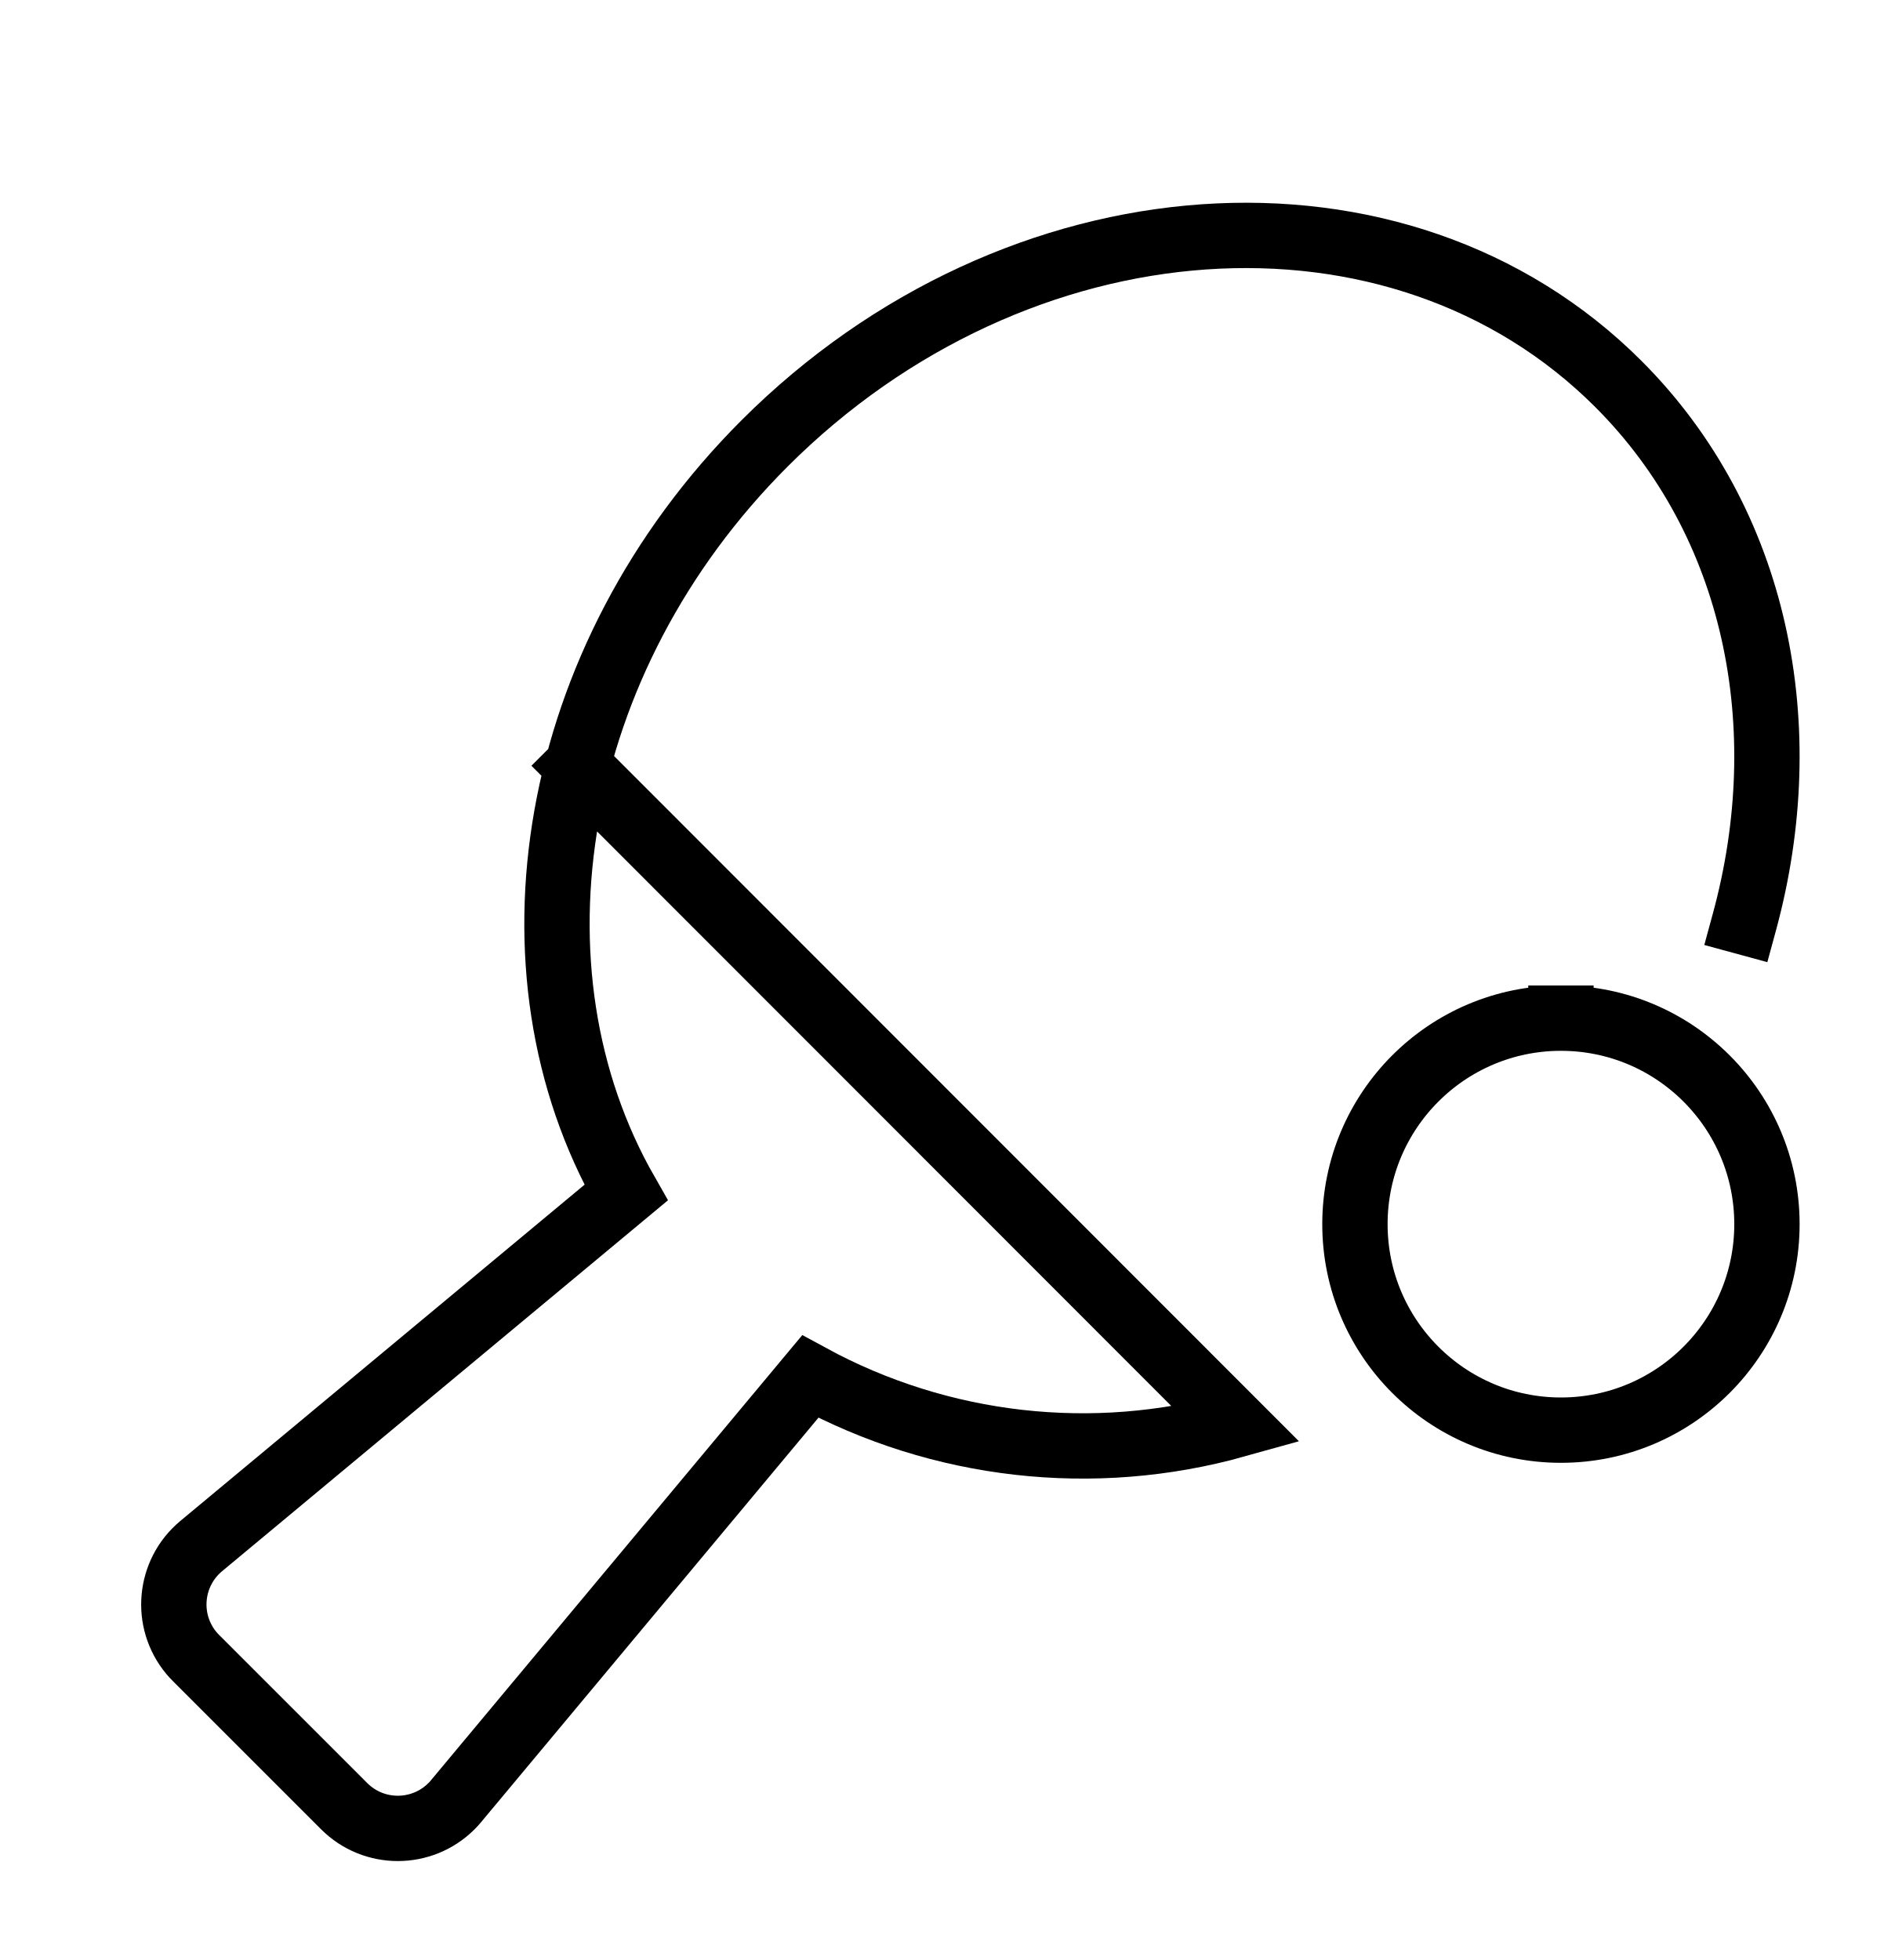
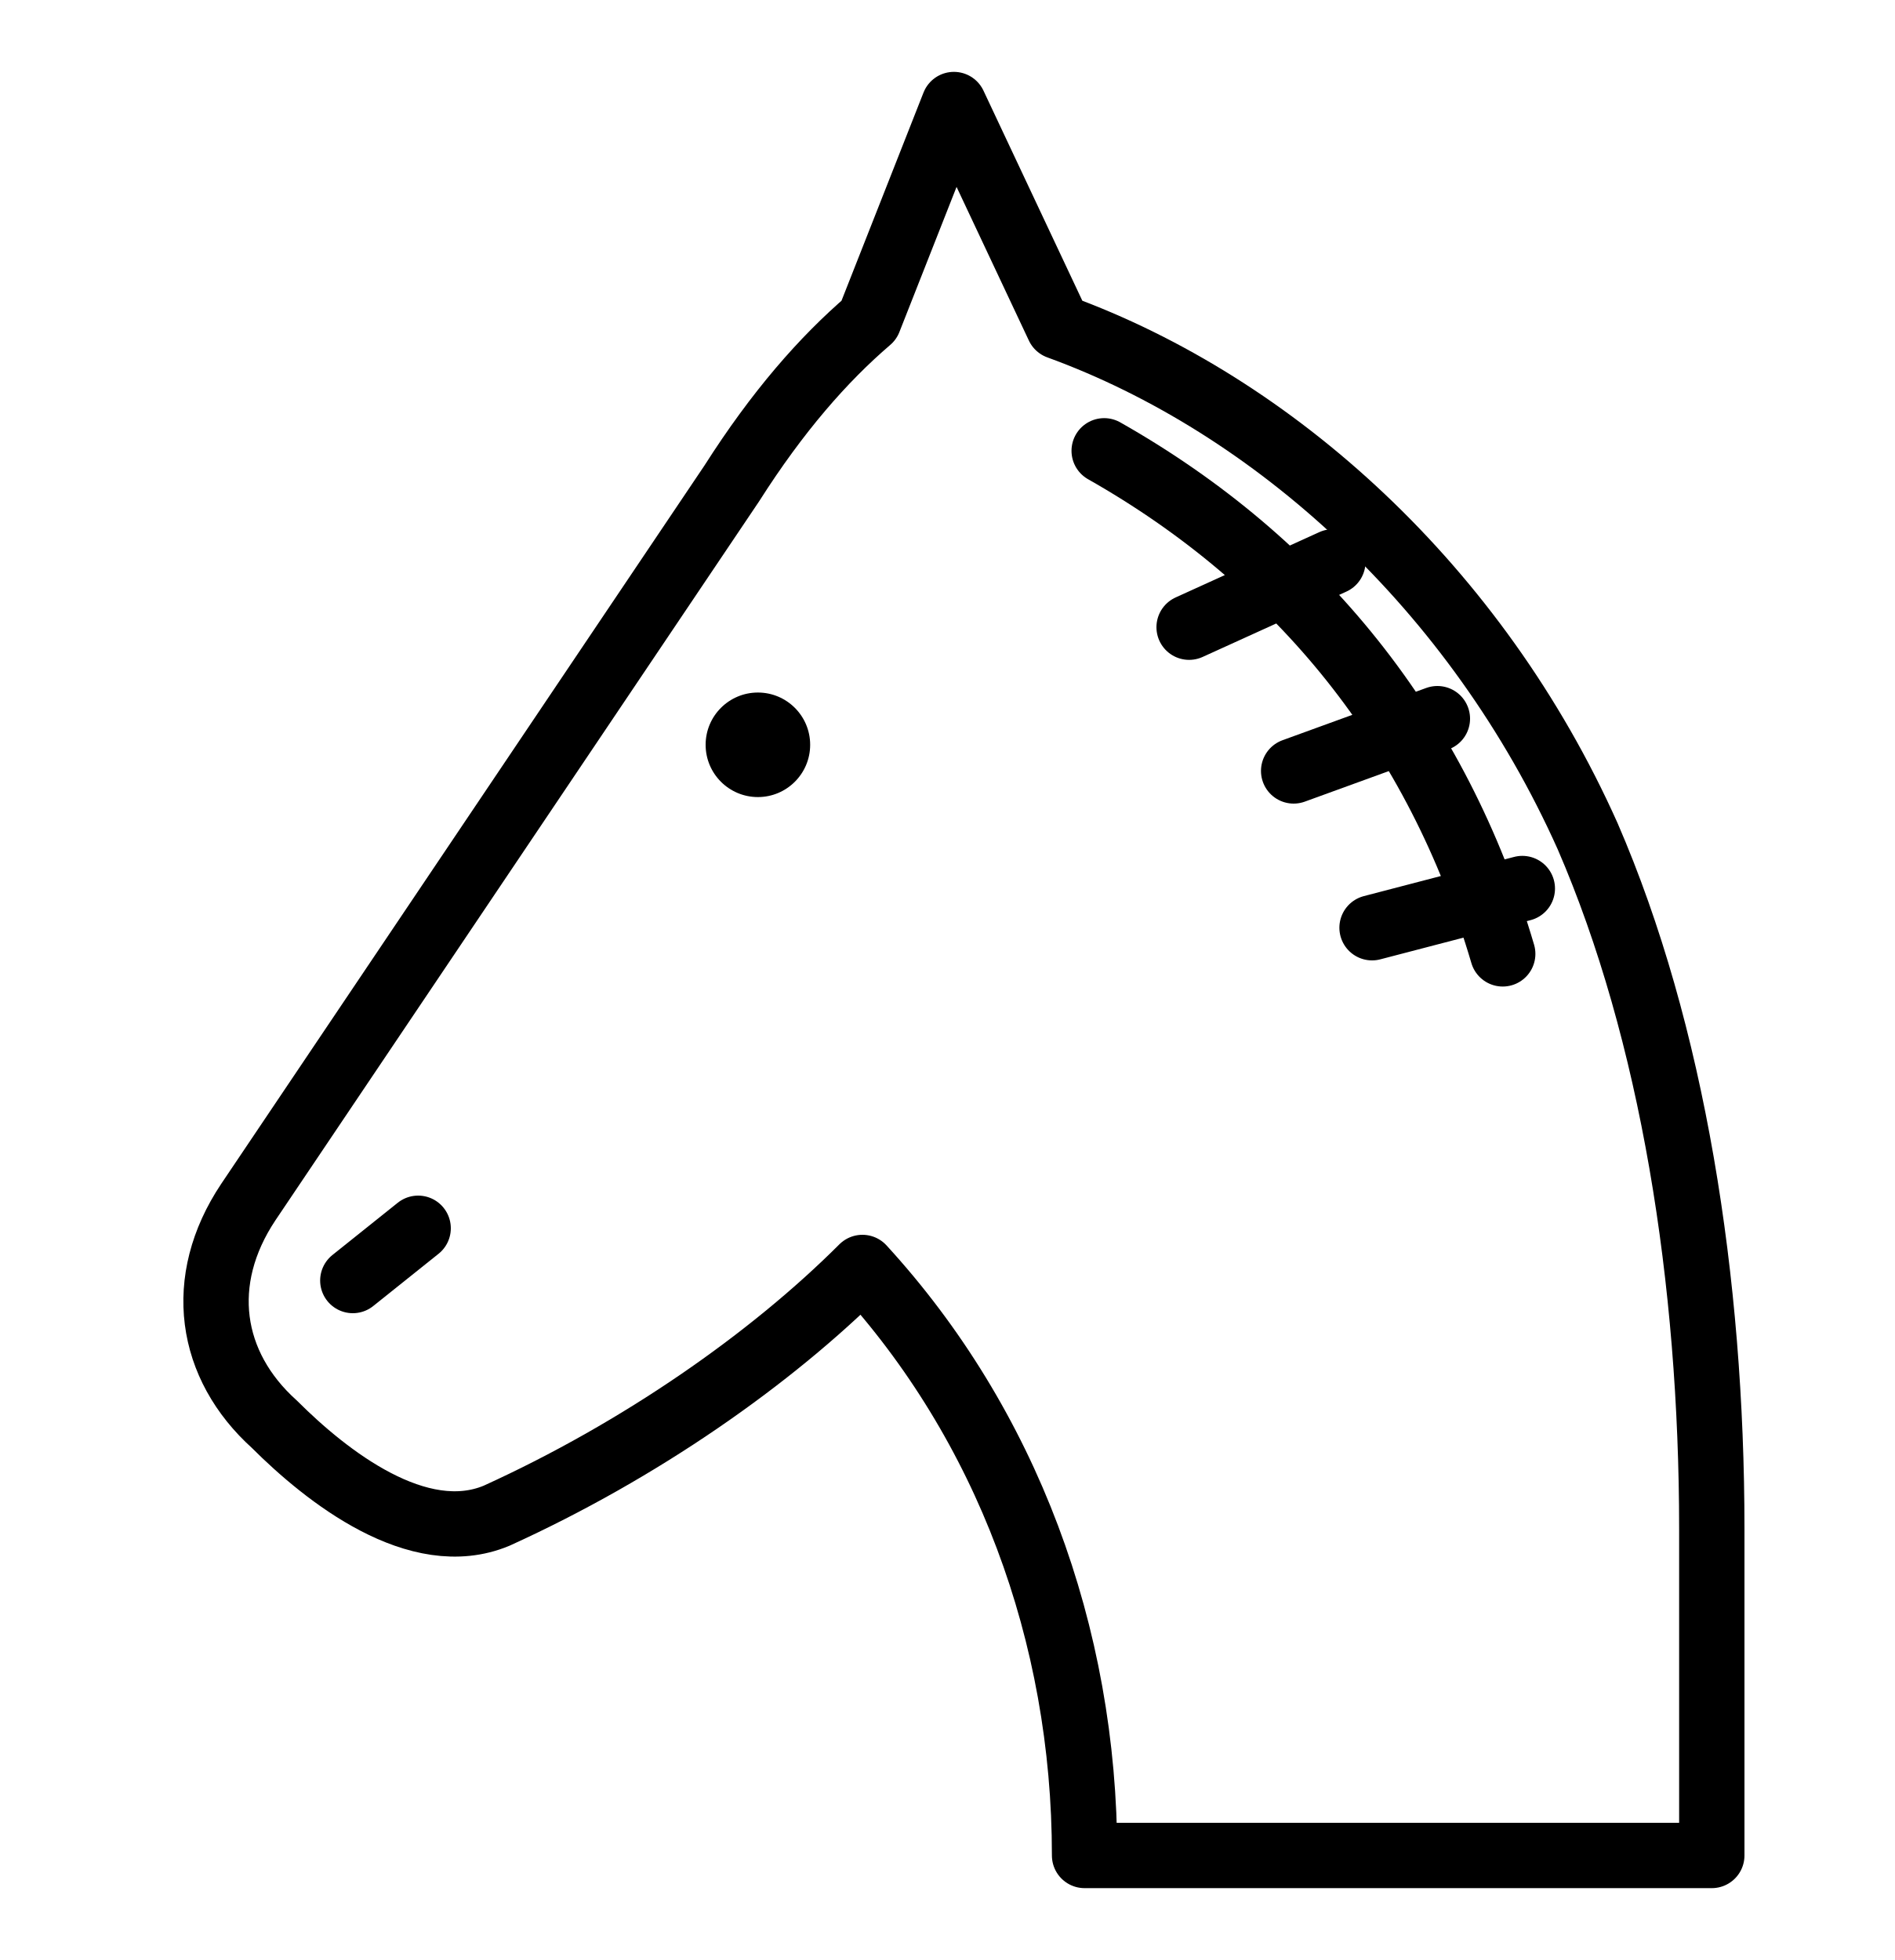
<svg xmlns="http://www.w3.org/2000/svg" viewBox="0 0 29 30" width="29" height="30">
-   <path d="M23.891 15.584 C25.632 15.584 27.044 16.996 27.044 18.737 C27.044 20.478 25.632 21.89 23.891 21.89 C22.15 21.89 20.738 20.478 20.738 18.737 C20.738 16.996 22.15 15.584 23.891 15.584" fill="none" stroke="currentColor" stroke-width="1" stroke-linecap="square" stroke-linejoin="miter" />
-   <path d="M26.699 14.113 C27.512 11.128 26.895 8.002 24.77 5.877 C21.413 2.52 15.563 2.927 11.702 6.787 C8.399 10.09 7.634 14.846 9.582 18.255 L3.079 23.665 C2.586 24.076 2.519 24.809 2.93 25.302 C2.953 25.329 2.976 25.355 3.001 25.379 L5.268 27.646 C5.721 28.099 6.457 28.099 6.911 27.645 C6.936 27.621 6.959 27.595 6.981 27.568 L12.401 21.07 C14.396 22.156 16.736 22.421 18.923 21.809 L8.841 11.721" fill="none" stroke="currentColor" stroke-width="1" stroke-linecap="square" stroke-linejoin="miter" />
+   <path d="M4.2 21.8 C3.2 20.9 3 19.6 3.8 18.4 L11.2 7.4 C11.9 6.3 12.6 5.5 13.3 4.9 L14.6 1.6 L16.2 5 C19.5 6.2 22.6 9 24.3 12.8 C25.6 15.8 26.2 19.6 26.2 23.4 L26.2 28.4 L16.6 28.4 C16.6 25 15.4 21.8 13.2 19.4 C11.8 20.8 9.8 22.2 7.6 23.2 C6.4 23.7 5 22.6 4.2 21.8Z" fill="none" stroke="currentColor" stroke-width="1" stroke-linecap="round" stroke-linejoin="round" />
+   <path d="M16.9 6.9 C19.9 8.6 22 11.2 23 14.6 M18.2 9.6 L20.4 8.6 M19.8 11.8 L22 11 M21 14.2 L23.3 13.6" fill="none" stroke="currentColor" stroke-width="1" stroke-linecap="round" stroke-linejoin="round" />
+   <path d="M5.4 19.6 L6.4 18.8" fill="none" stroke="currentColor" stroke-width="1" stroke-linecap="round" />
+   <circle cx="11.6" cy="11.4" r="0.8" fill="currentColor" />
</svg>
